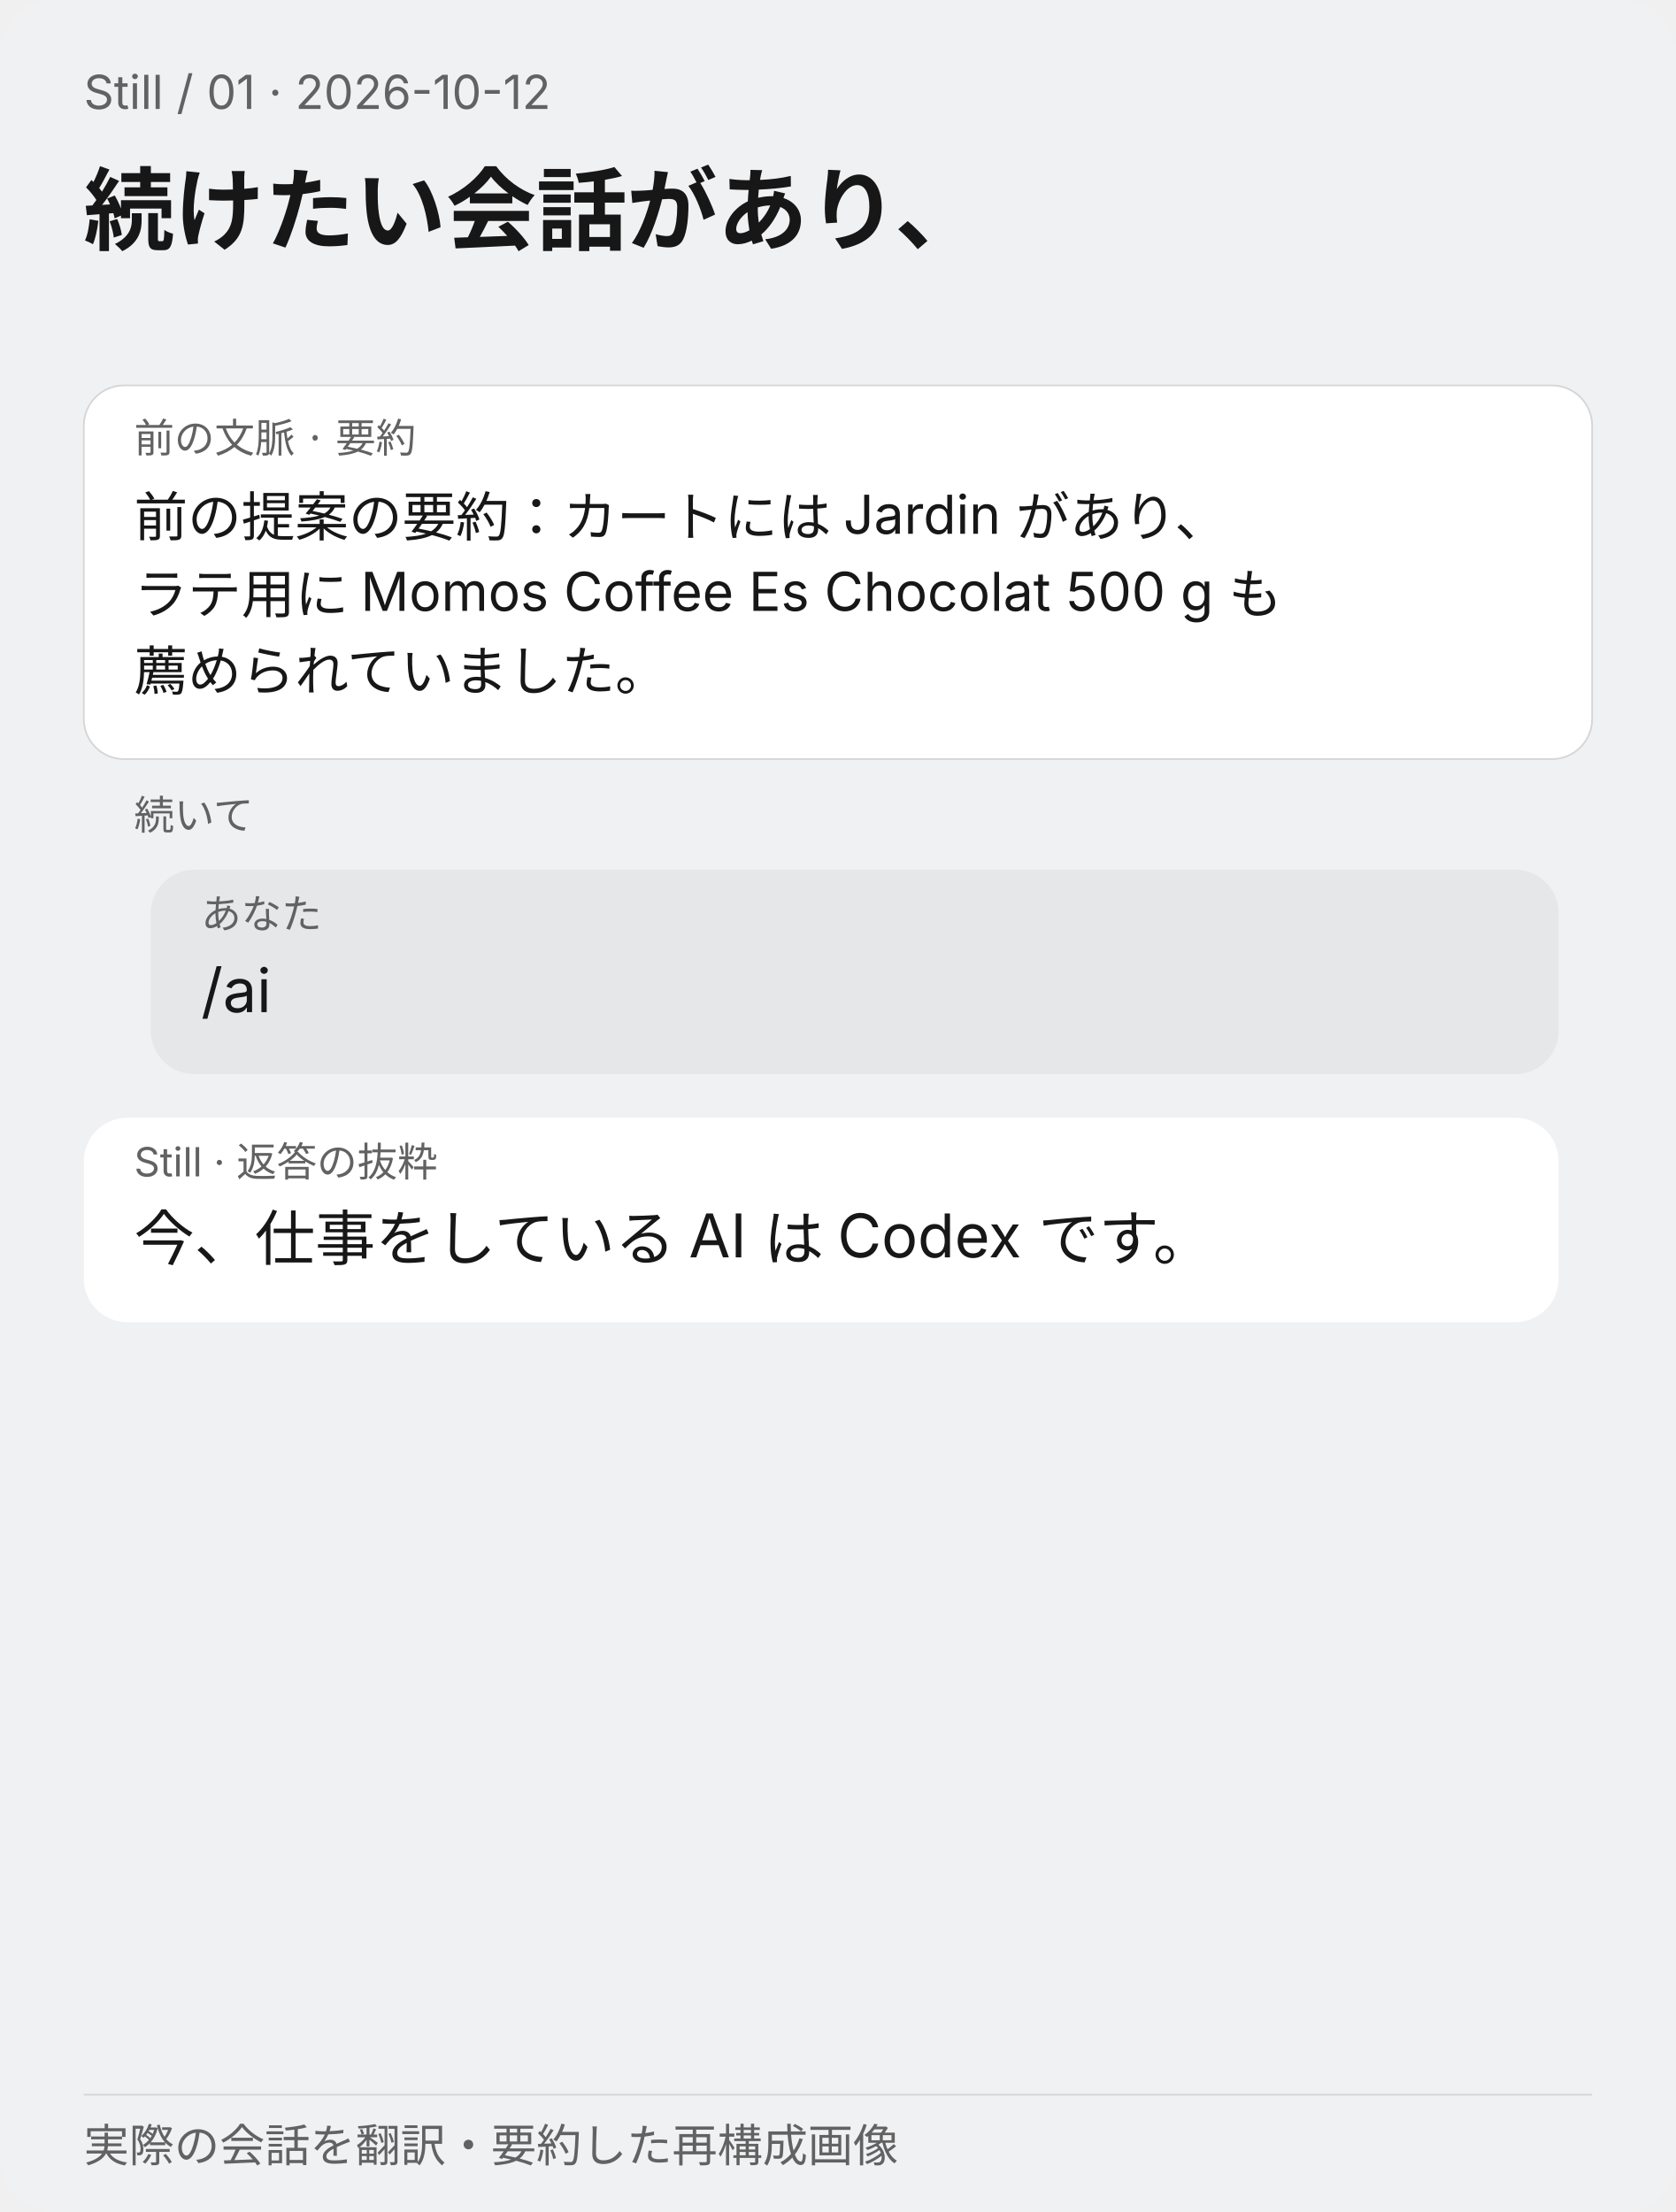
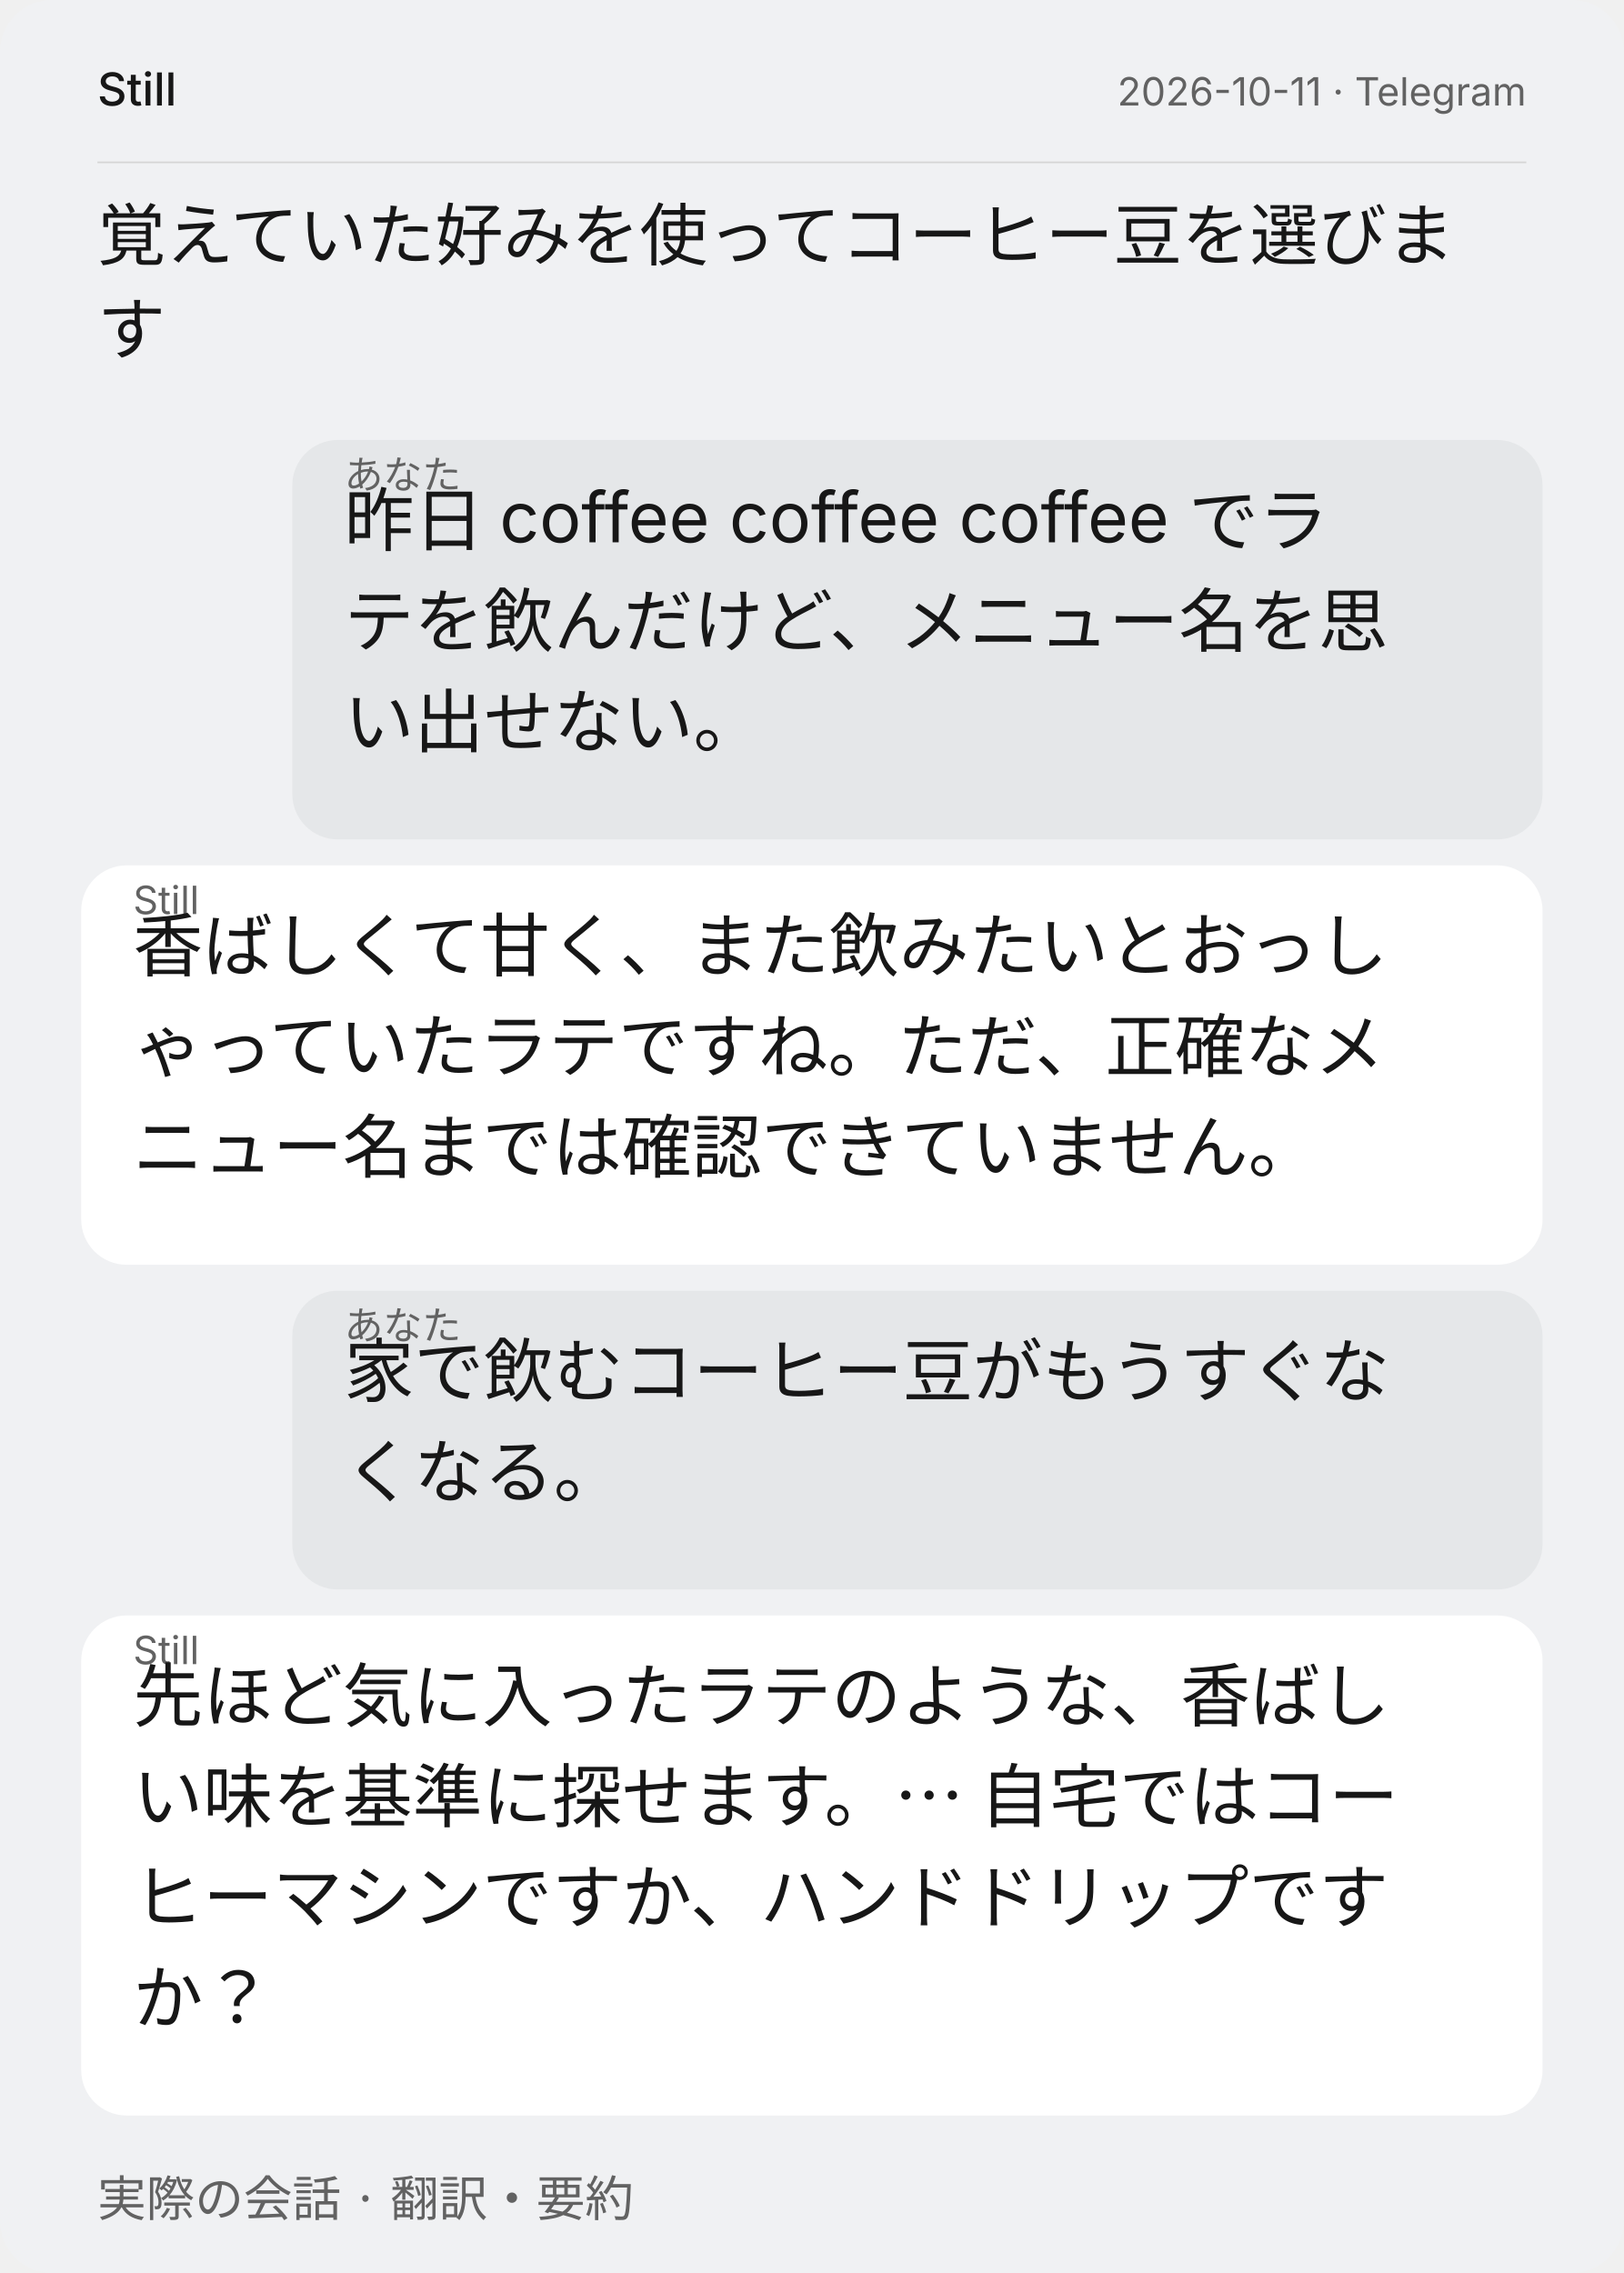
- <svg xmlns="http://www.w3.org/2000/svg" width="1000" height="1320" viewBox="0 0 1000 1320" xml:lang="ja">
-   <rect width="1000" height="1320" rx="32" fill="#f0f1f3" />
+ <svg xmlns="http://www.w3.org/2000/svg" width="1000" height="1400" viewBox="0 0 1000 1400" xml:lang="ja">
+   <rect width="1000" height="1400" rx="32" fill="#f0f1f3" />
  <g font-family="system-ui, -apple-system, sans-serif">
-     <text x="50" y="65" font-size="28" fill="#626262">Still / 01 · 2026-10-12</text>
-     <text x="50" y="145" font-size="54" font-weight="550" fill="#171717">続けたい会話があり、</text>
-     <rect x="50" y="230" width="900" height="223" rx="24" fill="#ffffff" stroke="#d5d5d5" />
-     <text x="80" y="270" font-size="24" fill="#626262">前の文脈 · 要約</text>
-     <text x="80" y="320" font-size="32" fill="#171717">前の提案の要約：カートには Jardin があり、</text>
-     <text x="80" y="366" font-size="32" fill="#171717">ラテ用に Momos Coffee Es Chocolat 500 g も</text>
-     <text x="80" y="412" font-size="32" fill="#171717">薦められていました。</text>
-     <text x="80" y="495" font-size="24" fill="#626262">続いて</text>
-     <rect x="90" y="519" width="840" height="122" rx="26" fill="#e5e7e9" />
-     <text x="120" y="554" font-size="24" fill="#626262">あなた</text>
-     <text x="120" y="604" font-size="36" fill="#171717">/ai</text>
-     <rect x="50" y="667" width="880" height="122" rx="26" fill="#ffffff" />
-     <text x="80" y="702" font-size="24" fill="#626262">Still · 返答の抜粋</text>
-     <text x="80" y="752" font-size="36" fill="#171717">今、仕事をしている AI は Codex です。</text>
-     <path d="M50 1250H950" stroke="#d5d5d5" />
-     <text x="50" y="1290" font-size="27" fill="#626262">実際の会話を翻訳・要約した再構成画像</text>
+     <text x="60" y="65" font-size="28" font-weight="550" fill="#171717">Still</text>
+     <text x="940" y="65" text-anchor="end" font-size="24" fill="#626262">2026-10-11 · Telegram</text>
+     <path d="M60 100H940" stroke="#d5d5d5" />
+     <text x="60" y="160" font-size="42" fill="#171717">覚えていた好みを使ってコーヒー豆を選びま</text>
+     <text x="60" y="218" font-size="42" fill="#171717">す</text>
+     <g transform="translate(0 0)">
+       <rect x="180" y="271" width="770" height="246" rx="28" fill="#e5e7e9" />
+       <text x="212" y="301" font-size="24" fill="#626262">あなた</text>
+       <text x="212" y="336" font-size="43" fill="#171717">昨日 coffee coffee coffee でラ</text>
+       <text x="212" y="398" font-size="43" fill="#171717">テを飲んだけど、メニュー名を思</text>
+       <text x="212" y="460" font-size="43" fill="#171717">い出せない。</text>
+       <rect x="50" y="533" width="900" height="246" rx="28" fill="#ffffff" />
+       <text x="82" y="563" font-size="24" fill="#626262">Still</text>
+       <text x="82" y="598" font-size="43" fill="#171717">香ばしくて甘く、また飲みたいとおっし</text>
+       <text x="82" y="660" font-size="43" fill="#171717">ゃっていたラテですね。ただ、正確なメ</text>
+       <text x="82" y="722" font-size="43" fill="#171717">ニュー名までは確認できていません。</text>
+       <rect x="180" y="795" width="770" height="184" rx="28" fill="#e5e7e9" />
+       <text x="212" y="825" font-size="24" fill="#626262">あなた</text>
+       <text x="212" y="860" font-size="43" fill="#171717">家で飲むコーヒー豆がもうすぐな</text>
+       <text x="212" y="922" font-size="43" fill="#171717">くなる。</text>
+       <rect x="50" y="995" width="900" height="308" rx="28" fill="#ffffff" />
+       <text x="82" y="1025" font-size="24" fill="#626262">Still</text>
+       <text x="82" y="1060" font-size="43" fill="#171717">先ほど気に入ったラテのような、香ばし</text>
+       <text x="82" y="1122" font-size="43" fill="#171717">い味を基準に探せます。… 自宅ではコー</text>
+       <text x="82" y="1184" font-size="43" fill="#171717">ヒーマシンですか、ハンドドリップです</text>
+       <text x="82" y="1246" font-size="43" fill="#171717">か？</text>
+     </g>
+     <text x="60" y="1365" font-size="30" fill="#626262">実際の会話 · 翻訳・要約</text>
  </g>
</svg>
